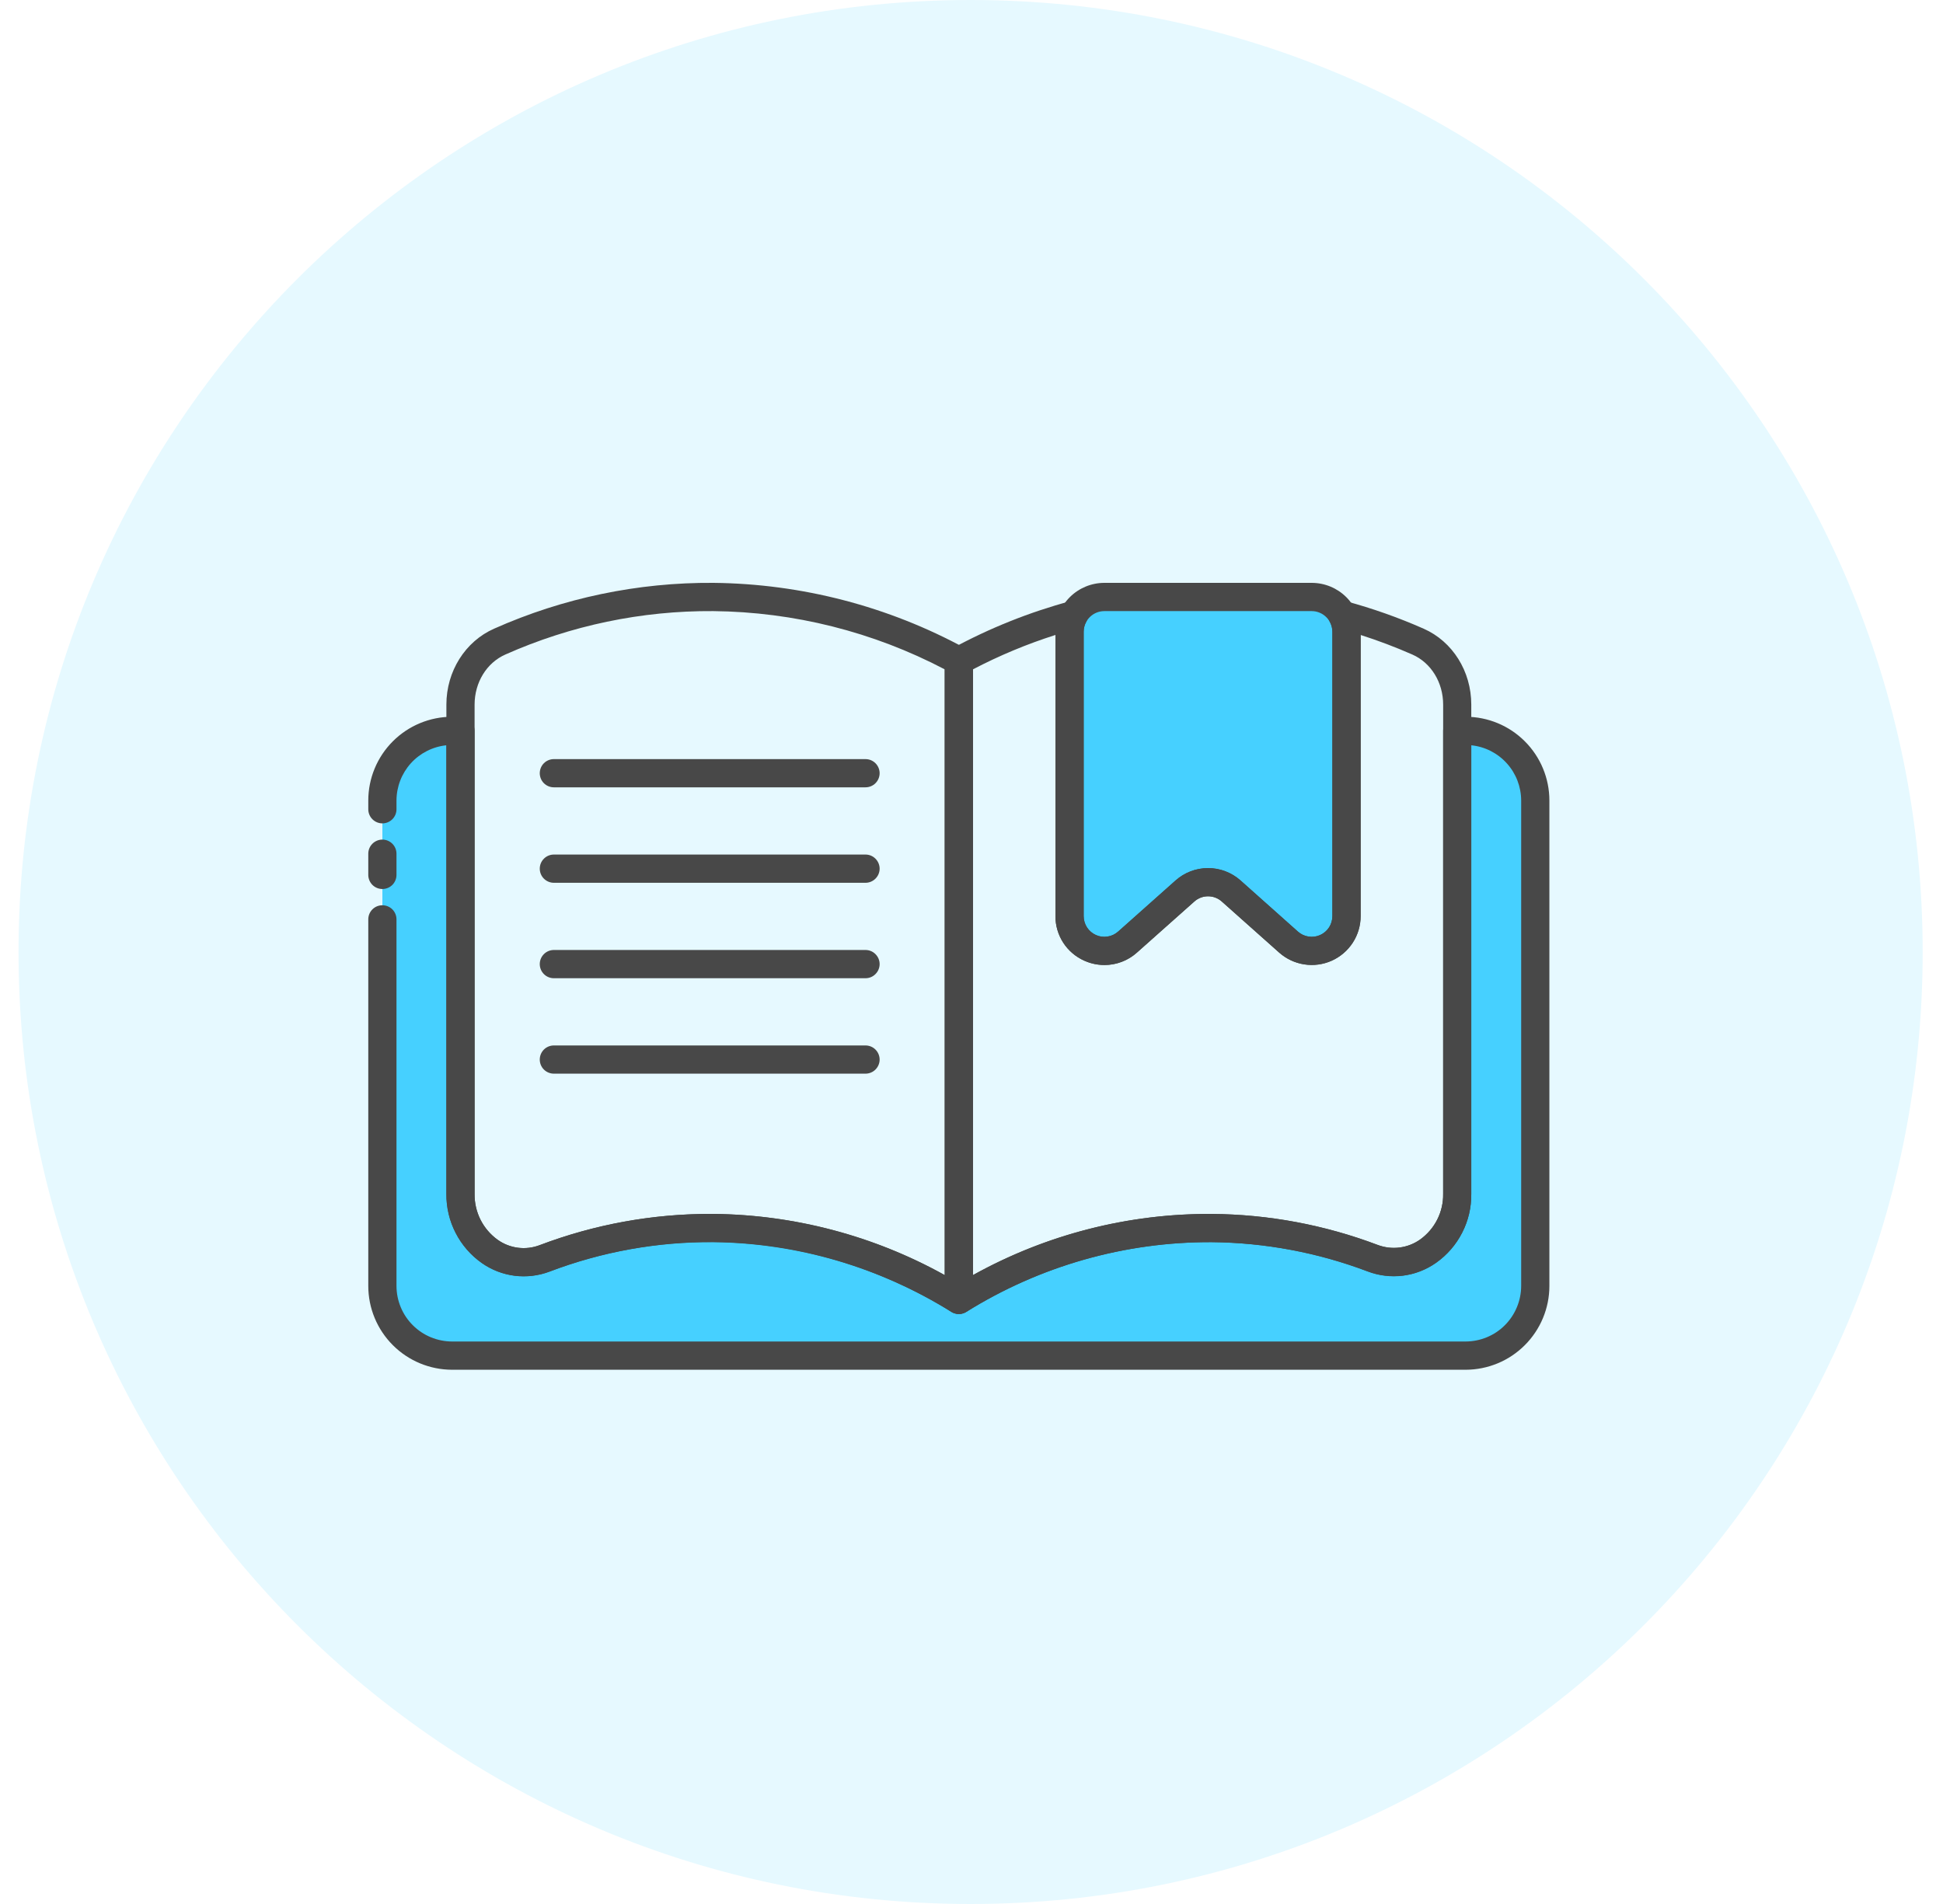
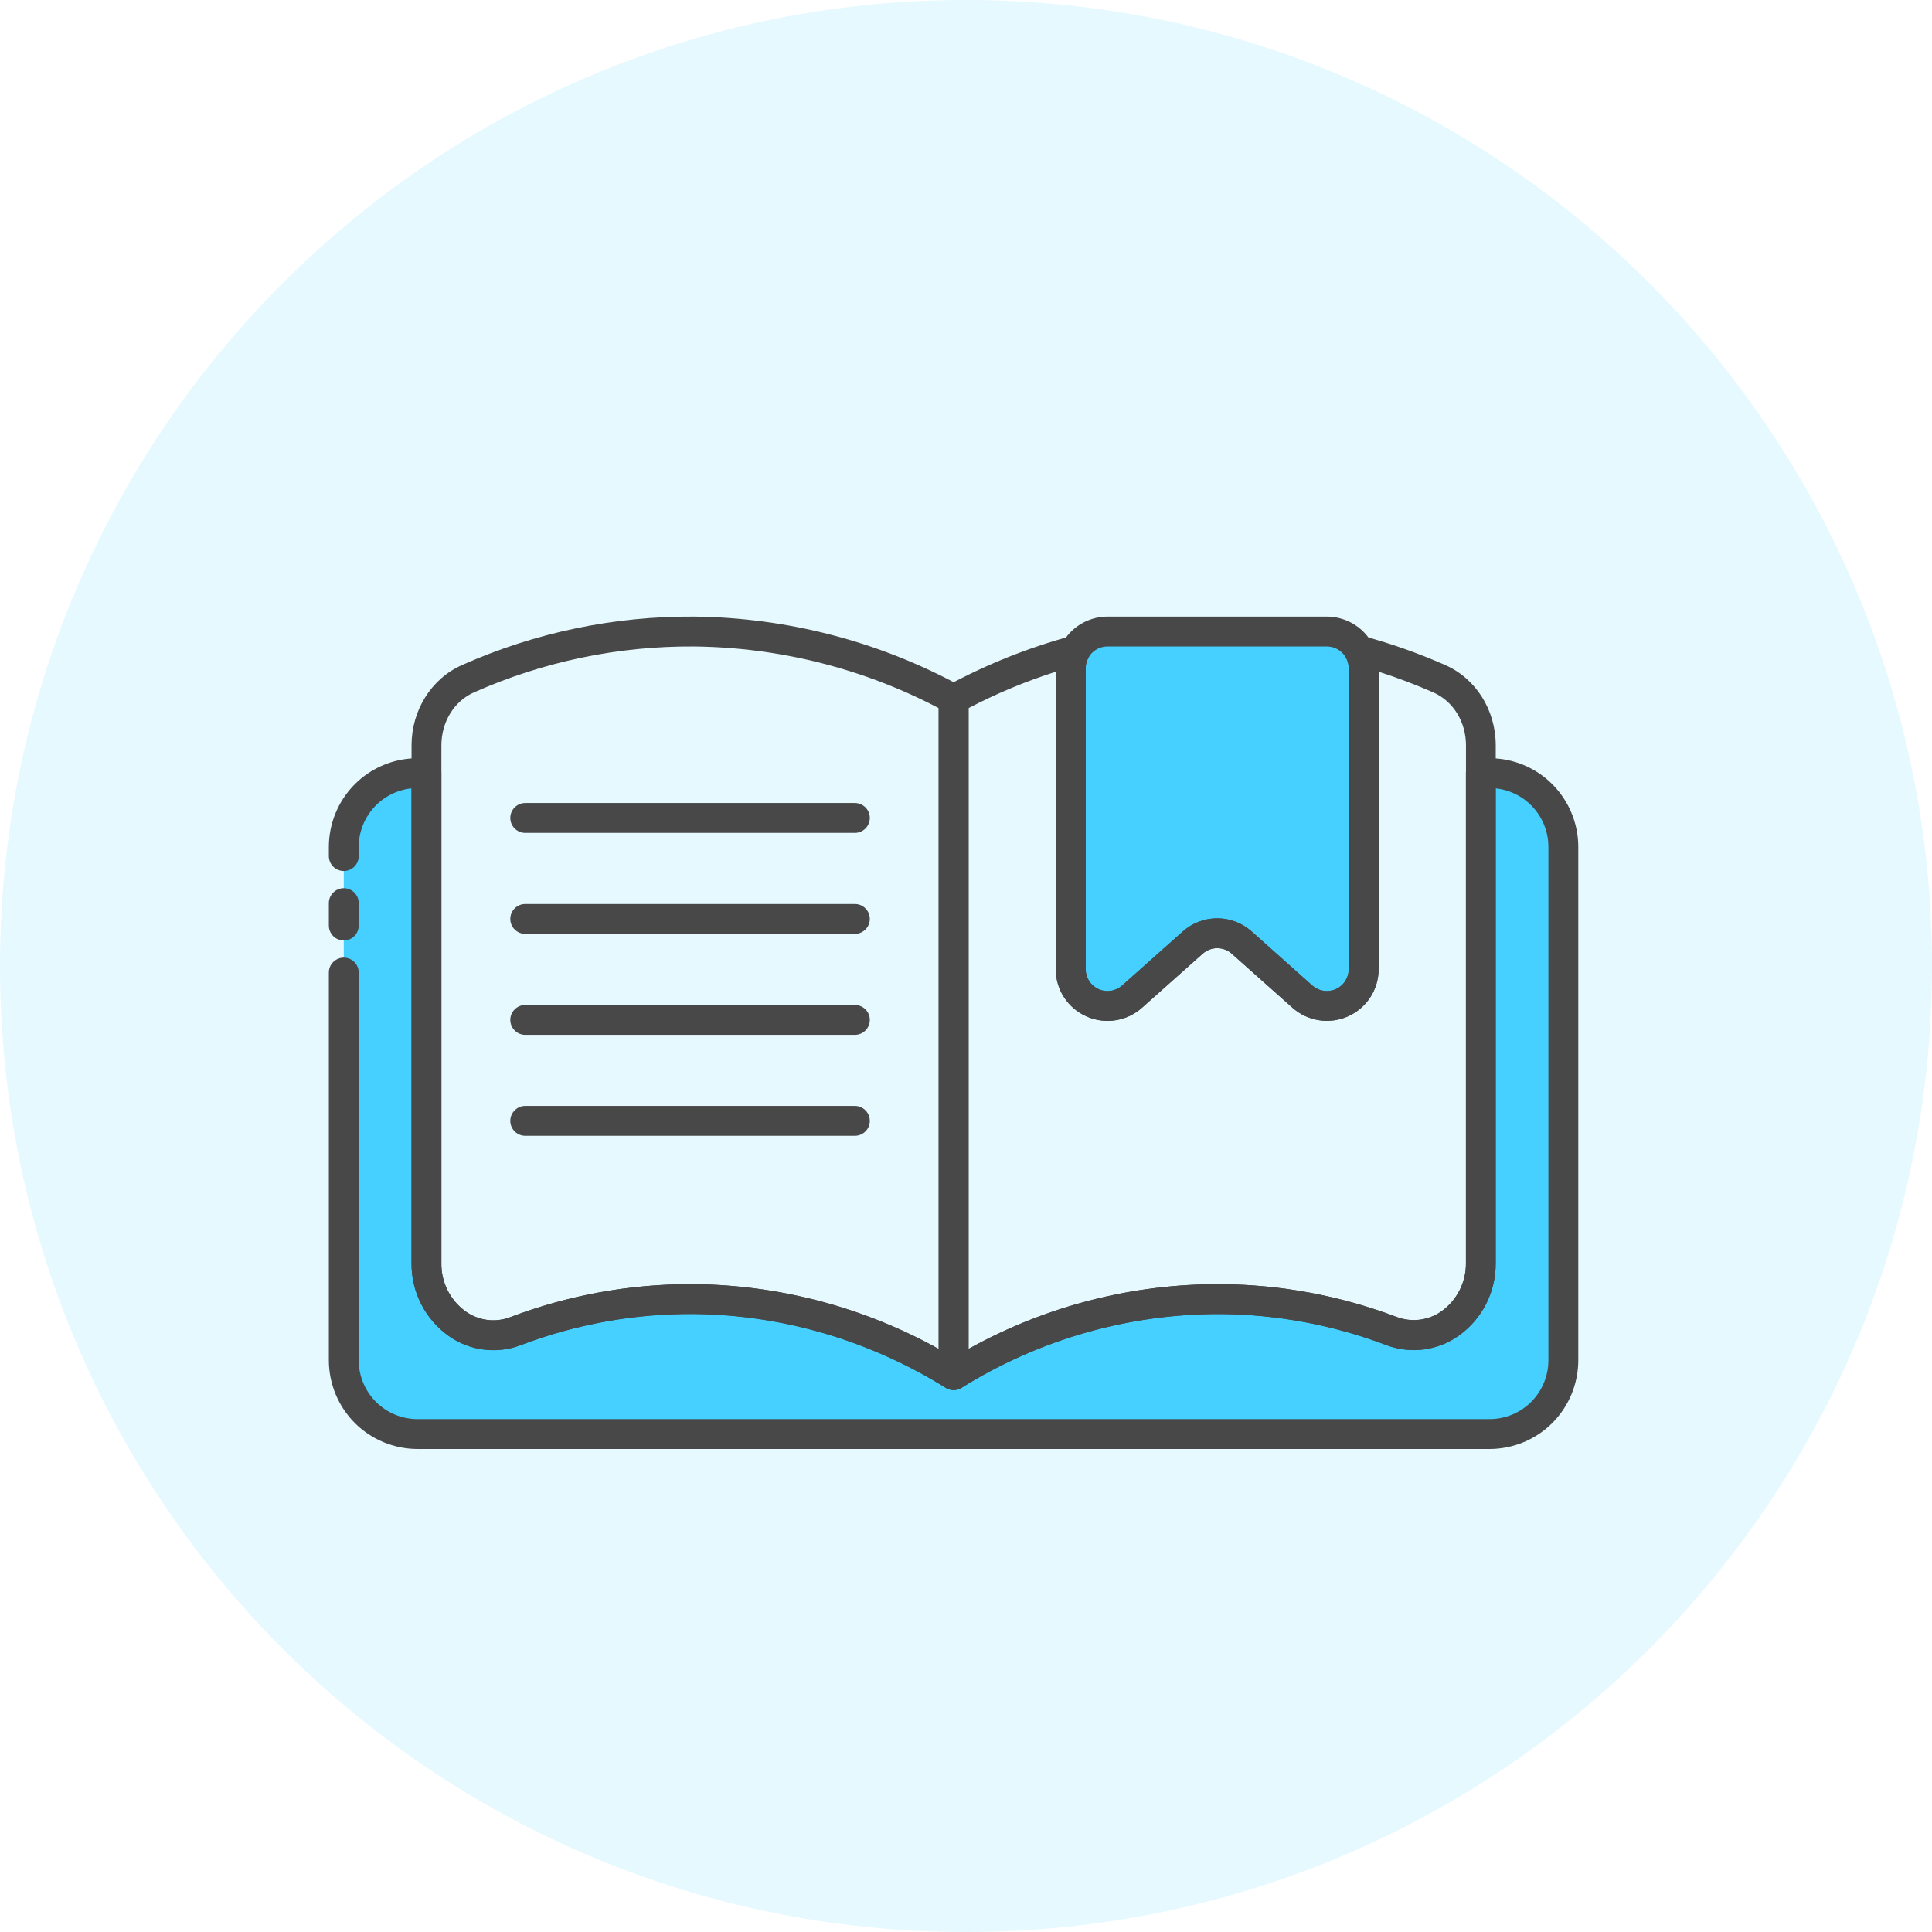
- <svg xmlns="http://www.w3.org/2000/svg" width="50" height="49" viewBox="0 0 50 49" fill="none">
-   <circle cx="24.977" cy="24.5" r="24.5" fill="#E6F9FF" />
-   <path d="M39.508 20.602V33.094C39.508 33.329 39.462 33.563 39.371 33.78C39.282 33.998 39.149 34.196 38.983 34.362C38.816 34.529 38.619 34.661 38.401 34.751C38.184 34.841 37.95 34.887 37.715 34.887H11.633C11.158 34.887 10.701 34.698 10.365 34.362C10.029 34.026 9.84 33.569 9.84 33.094V20.602C9.84 20.126 10.029 19.67 10.365 19.334C10.702 18.998 11.158 18.809 11.633 18.809H11.85V30.724C11.85 31.93 12.958 32.783 14.017 32.383C15.403 31.857 16.875 31.593 18.358 31.604C21.428 31.629 23.678 32.835 24.674 33.454C25.67 32.835 28.004 31.577 31.182 31.604C32.596 31.617 33.998 31.88 35.32 32.381C36.384 32.781 37.5 31.938 37.5 30.727V18.809H37.717C38.192 18.81 38.648 18.999 38.983 19.335C39.319 19.671 39.508 20.127 39.508 20.602Z" fill="#46D0FF" />
-   <path d="M27.523 16.259V23.576C27.524 23.748 27.574 23.917 27.668 24.061C27.762 24.206 27.896 24.32 28.054 24.39C28.211 24.461 28.385 24.484 28.556 24.458C28.726 24.431 28.885 24.357 29.014 24.242L30.491 22.927C30.655 22.781 30.867 22.7 31.087 22.7C31.306 22.7 31.518 22.781 31.682 22.927L33.159 24.242C33.288 24.357 33.447 24.431 33.617 24.458C33.788 24.484 33.962 24.461 34.12 24.39C34.277 24.32 34.411 24.206 34.505 24.061C34.599 23.917 34.649 23.748 34.65 23.576V16.259C34.65 16.022 34.556 15.794 34.388 15.626C34.221 15.458 33.993 15.364 33.756 15.363H28.418C28.181 15.363 27.953 15.458 27.785 15.626C27.618 15.794 27.523 16.021 27.523 16.259Z" fill="#46D0FF" />
-   <path d="M37.715 35.251H11.633C11.062 35.25 10.513 35.023 10.109 34.618C9.705 34.214 9.477 33.666 9.477 33.094V23.66C9.477 23.564 9.515 23.471 9.583 23.403C9.651 23.335 9.743 23.297 9.84 23.297C9.936 23.297 10.029 23.335 10.097 23.403C10.165 23.471 10.203 23.564 10.203 23.66V33.094C10.204 33.473 10.354 33.837 10.623 34.105C10.891 34.373 11.254 34.523 11.633 34.524H37.715C38.094 34.523 38.458 34.373 38.725 34.105C38.993 33.837 39.144 33.473 39.145 33.094V20.602C39.144 20.248 39.013 19.907 38.776 19.645C38.539 19.382 38.213 19.216 37.861 19.18V30.724C37.865 31.071 37.785 31.413 37.627 31.722C37.469 32.03 37.239 32.296 36.956 32.496C36.703 32.675 36.41 32.789 36.102 32.828C35.795 32.866 35.482 32.828 35.193 32.718C33.91 32.233 32.551 31.979 31.179 31.967C28.947 31.958 26.759 32.58 24.866 33.762C24.808 33.798 24.742 33.817 24.674 33.817C24.606 33.817 24.54 33.798 24.482 33.762C22.643 32.613 20.523 31.992 18.355 31.967C16.917 31.957 15.489 32.214 14.145 32.725C13.858 32.834 13.548 32.871 13.243 32.833C12.938 32.794 12.647 32.681 12.396 32.504C12.112 32.303 11.881 32.037 11.723 31.727C11.564 31.418 11.484 31.074 11.487 30.727V19.18C11.135 19.216 10.809 19.382 10.572 19.644C10.335 19.907 10.204 20.248 10.203 20.602V20.826C10.203 20.923 10.165 21.015 10.097 21.083C10.029 21.151 9.936 21.19 9.84 21.19C9.743 21.19 9.651 21.151 9.583 21.083C9.515 21.015 9.477 20.923 9.477 20.826V20.602C9.477 20.03 9.705 19.482 10.109 19.078C10.513 18.674 11.062 18.446 11.633 18.446H11.85C11.946 18.446 12.039 18.484 12.107 18.552C12.175 18.62 12.213 18.713 12.213 18.809V30.724C12.209 30.954 12.261 31.182 12.364 31.388C12.468 31.594 12.62 31.772 12.807 31.907C12.961 32.017 13.141 32.087 13.329 32.111C13.518 32.135 13.709 32.112 13.887 32.045C15.316 31.503 16.832 31.23 18.361 31.241C20.586 31.264 22.765 31.88 24.674 33.026C26.611 31.863 28.826 31.246 31.086 31.241H31.185C32.643 31.252 34.087 31.522 35.451 32.038C35.631 32.106 35.825 32.129 36.016 32.105C36.206 32.081 36.388 32.01 36.545 31.899C36.731 31.765 36.883 31.589 36.986 31.384C37.089 31.18 37.141 30.953 37.137 30.724V18.809C37.137 18.713 37.176 18.62 37.244 18.552C37.312 18.484 37.404 18.446 37.501 18.446H37.717C38.289 18.447 38.836 18.674 39.24 19.079C39.644 19.483 39.871 20.031 39.871 20.602V33.094C39.871 33.666 39.643 34.214 39.239 34.618C38.835 35.023 38.287 35.25 37.715 35.251Z" fill="#484848" />
-   <path d="M9.84 22.879C9.743 22.879 9.651 22.841 9.583 22.773C9.515 22.704 9.477 22.612 9.477 22.516V21.971C9.477 21.874 9.515 21.782 9.583 21.714C9.651 21.646 9.743 21.607 9.84 21.607C9.936 21.607 10.029 21.646 10.097 21.714C10.165 21.782 10.203 21.874 10.203 21.971V22.516C10.203 22.612 10.165 22.704 10.097 22.773C10.029 22.841 9.936 22.879 9.84 22.879Z" fill="#484848" />
-   <path d="M24.674 33.814C24.606 33.814 24.54 33.795 24.483 33.76C23.184 32.953 21.067 31.986 18.355 31.964C16.917 31.954 15.49 32.211 14.145 32.722C13.858 32.831 13.548 32.868 13.243 32.83C12.938 32.791 12.647 32.679 12.396 32.501C12.112 32.301 11.881 32.034 11.723 31.724C11.565 31.415 11.484 31.071 11.487 30.724V18.133C11.487 17.275 11.972 16.507 12.715 16.179C14.492 15.388 16.417 14.986 18.361 15C20.629 15.024 22.857 15.603 24.848 16.688C24.906 16.72 24.954 16.766 24.987 16.822C25.02 16.878 25.038 16.943 25.038 17.008V33.451C25.038 33.547 25 33.64 24.931 33.708C24.863 33.776 24.771 33.814 24.674 33.814H24.674ZM18.263 31.24H18.361C20.444 31.261 22.49 31.802 24.311 32.815V17.226C22.472 16.261 20.431 15.748 18.355 15.727C16.514 15.714 14.69 16.095 13.008 16.843C12.523 17.056 12.213 17.563 12.213 18.133V30.727C12.21 30.957 12.262 31.184 12.365 31.39C12.468 31.595 12.62 31.772 12.807 31.906C12.962 32.016 13.141 32.086 13.33 32.111C13.518 32.135 13.71 32.112 13.887 32.044C15.285 31.513 16.768 31.241 18.263 31.24Z" fill="#484848" />
-   <path d="M24.674 33.815C24.612 33.815 24.551 33.799 24.498 33.769C24.441 33.738 24.394 33.692 24.361 33.636C24.328 33.58 24.311 33.517 24.311 33.452V17.009C24.311 16.943 24.328 16.879 24.362 16.823C24.395 16.767 24.443 16.721 24.501 16.689C25.463 16.166 26.484 15.757 27.543 15.471C27.612 15.453 27.685 15.455 27.752 15.478C27.82 15.5 27.88 15.543 27.924 15.599C27.968 15.655 27.994 15.723 27.999 15.795C28.004 15.866 27.989 15.937 27.954 16C27.909 16.079 27.886 16.168 27.886 16.259V23.576C27.886 23.679 27.916 23.779 27.971 23.866C28.027 23.952 28.106 24.02 28.2 24.062C28.294 24.105 28.398 24.119 28.499 24.103C28.601 24.088 28.695 24.043 28.772 23.975L30.25 22.66C30.48 22.455 30.778 22.341 31.086 22.341C31.395 22.341 31.693 22.455 31.923 22.66L33.4 23.975C33.477 24.043 33.572 24.088 33.673 24.103C33.775 24.119 33.878 24.105 33.972 24.063C34.065 24.021 34.145 23.953 34.201 23.867C34.256 23.781 34.286 23.68 34.286 23.578V16.259C34.286 16.168 34.263 16.079 34.219 16C34.184 15.937 34.168 15.866 34.173 15.795C34.178 15.723 34.205 15.655 34.249 15.598C34.292 15.542 34.352 15.5 34.42 15.477C34.488 15.454 34.561 15.452 34.63 15.471C35.316 15.656 35.986 15.893 36.636 16.18C37.38 16.508 37.861 17.275 37.861 18.133V30.727C37.865 31.074 37.785 31.416 37.627 31.724C37.47 32.033 37.24 32.299 36.957 32.499C36.704 32.678 36.41 32.792 36.102 32.831C35.795 32.869 35.482 32.832 35.193 32.721C33.91 32.235 32.551 31.98 31.179 31.967C28.947 31.958 26.759 32.58 24.866 33.762C24.808 33.797 24.741 33.816 24.674 33.815ZM25.037 17.225V32.815C26.917 31.77 29.034 31.227 31.185 31.241C32.643 31.252 34.087 31.522 35.451 32.038C35.631 32.106 35.825 32.13 36.016 32.105C36.207 32.081 36.389 32.01 36.546 31.899C36.732 31.765 36.883 31.589 36.986 31.384C37.089 31.18 37.141 30.953 37.137 30.724V18.133C37.137 17.562 36.826 17.057 36.345 16.845C35.91 16.654 35.465 16.485 35.013 16.341V23.576C35.013 23.819 34.942 24.056 34.81 24.26C34.678 24.463 34.49 24.625 34.269 24.724C34.048 24.823 33.802 24.856 33.562 24.819C33.323 24.782 33.099 24.677 32.917 24.516L31.44 23.201C31.343 23.114 31.217 23.066 31.086 23.066C30.956 23.066 30.83 23.114 30.733 23.201L29.255 24.516C29.074 24.677 28.85 24.782 28.61 24.819C28.37 24.856 28.125 24.823 27.904 24.724C27.682 24.625 27.494 24.463 27.362 24.26C27.23 24.056 27.16 23.819 27.16 23.576V16.341C26.428 16.574 25.718 16.87 25.037 17.226V17.225Z" fill="#484848" />
-   <path d="M28.423 24.836C28.244 24.836 28.067 24.798 27.904 24.724C27.681 24.626 27.491 24.465 27.359 24.26C27.227 24.056 27.158 23.817 27.16 23.573V16.259C27.16 15.925 27.293 15.605 27.529 15.369C27.765 15.133 28.085 15.001 28.418 15H33.756C34.09 15.001 34.41 15.133 34.646 15.369C34.882 15.605 35.014 15.925 35.015 16.259V23.576C35.015 23.819 34.945 24.056 34.813 24.26C34.681 24.463 34.493 24.624 34.271 24.724C34.05 24.823 33.804 24.856 33.565 24.819C33.325 24.782 33.101 24.677 32.919 24.515L31.442 23.201C31.345 23.114 31.219 23.066 31.088 23.066C30.958 23.066 30.832 23.114 30.735 23.201L29.258 24.515C29.029 24.722 28.731 24.836 28.423 24.836ZM31.087 22.34C31.396 22.339 31.694 22.453 31.924 22.658L33.401 23.975C33.477 24.043 33.572 24.087 33.673 24.103C33.775 24.119 33.879 24.105 33.972 24.063C34.066 24.021 34.145 23.953 34.201 23.867C34.257 23.781 34.286 23.68 34.287 23.578V16.259C34.286 16.118 34.23 15.982 34.13 15.883C34.031 15.783 33.895 15.727 33.754 15.727H28.418C28.277 15.727 28.142 15.783 28.042 15.883C27.943 15.982 27.887 16.118 27.887 16.259V23.576C27.887 23.679 27.916 23.779 27.972 23.866C28.027 23.952 28.107 24.02 28.2 24.062C28.294 24.105 28.398 24.119 28.499 24.103C28.601 24.088 28.696 24.043 28.773 23.975L30.25 22.66C30.48 22.454 30.778 22.34 31.087 22.34L31.087 22.34Z" fill="#484848" />
-   <path d="M22.272 20.262H14.253C14.157 20.262 14.064 20.224 13.996 20.156C13.928 20.088 13.89 19.995 13.89 19.899C13.89 19.803 13.928 19.71 13.996 19.642C14.064 19.574 14.157 19.536 14.253 19.536H22.272C22.369 19.536 22.461 19.574 22.529 19.642C22.597 19.71 22.636 19.803 22.636 19.899C22.636 19.995 22.597 20.088 22.529 20.156C22.461 20.224 22.369 20.262 22.272 20.262Z" fill="#484848" />
-   <path d="M22.272 22.719H14.253C14.157 22.719 14.064 22.68 13.996 22.612C13.928 22.544 13.89 22.452 13.89 22.355C13.89 22.259 13.928 22.167 13.996 22.099C14.064 22.03 14.157 21.992 14.253 21.992H22.272C22.369 21.992 22.461 22.03 22.529 22.099C22.597 22.167 22.636 22.259 22.636 22.355C22.636 22.452 22.597 22.544 22.529 22.612C22.461 22.68 22.369 22.719 22.272 22.719Z" fill="#484848" />
-   <path d="M22.272 25.175H14.253C14.157 25.175 14.064 25.137 13.996 25.068C13.928 25 13.89 24.908 13.89 24.811C13.89 24.715 13.928 24.623 13.996 24.555C14.064 24.486 14.157 24.448 14.253 24.448H22.272C22.369 24.448 22.461 24.486 22.529 24.555C22.597 24.623 22.636 24.715 22.636 24.811C22.636 24.908 22.597 25 22.529 25.068C22.461 25.137 22.369 25.175 22.272 25.175Z" fill="#484848" />
-   <path d="M22.272 27.631H14.253C14.157 27.631 14.064 27.593 13.996 27.525C13.928 27.457 13.89 27.364 13.89 27.268C13.89 27.172 13.928 27.079 13.996 27.011C14.064 26.943 14.157 26.905 14.253 26.905H22.272C22.369 26.905 22.461 26.943 22.529 27.011C22.597 27.079 22.636 27.172 22.636 27.268C22.636 27.364 22.597 27.457 22.529 27.525C22.461 27.593 22.369 27.631 22.272 27.631Z" fill="#484848" />
+ <svg xmlns="http://www.w3.org/2000/svg" width="47" height="47" viewBox="0 0 47 47" fill="none">
+   <circle cx="23.5" cy="23.5" r="23.5" fill="#E6F9FF" />
+   <path d="M38.031 20.601V33.093C38.031 33.329 37.985 33.562 37.895 33.78C37.805 33.997 37.673 34.195 37.506 34.361C37.34 34.528 37.142 34.66 36.925 34.75C36.707 34.84 36.474 34.887 36.239 34.887H10.157C9.681 34.887 9.225 34.698 8.889 34.361C8.552 34.025 8.363 33.569 8.363 33.093V20.601C8.363 20.126 8.552 19.67 8.889 19.334C9.225 18.997 9.681 18.809 10.157 18.809H10.373V30.724C10.373 31.93 11.481 32.782 12.54 32.382C13.927 31.857 15.399 31.593 16.881 31.603C19.951 31.628 22.201 32.834 23.197 33.454C24.194 32.834 26.527 31.577 29.705 31.603C31.12 31.616 32.521 31.879 33.844 32.38C34.908 32.78 36.023 31.937 36.023 30.726V18.809H36.24C36.715 18.809 37.171 18.998 37.507 19.334C37.843 19.671 38.031 20.126 38.031 20.601Z" fill="#46D0FF" />
+   <path d="M26.047 16.259V23.576C26.047 23.748 26.098 23.917 26.192 24.061C26.286 24.206 26.42 24.32 26.577 24.39C26.735 24.461 26.909 24.484 27.079 24.458C27.25 24.431 27.409 24.357 27.538 24.242L29.015 22.927C29.179 22.781 29.391 22.7 29.61 22.7C29.829 22.7 30.041 22.781 30.205 22.927L31.683 24.242C31.811 24.357 31.971 24.431 32.141 24.458C32.311 24.484 32.486 24.461 32.643 24.39C32.8 24.32 32.934 24.206 33.028 24.061C33.122 23.917 33.173 23.748 33.173 23.576V16.259C33.173 16.022 33.079 15.794 32.912 15.626C32.744 15.458 32.517 15.364 32.28 15.363H26.942C26.704 15.363 26.477 15.458 26.309 15.626C26.141 15.794 26.047 16.021 26.047 16.259Z" fill="#46D0FF" />
+   <path d="M36.239 35.25H10.157C9.585 35.249 9.037 35.022 8.632 34.618C8.228 34.213 8.001 33.665 8 33.093V23.66C8 23.563 8.038 23.471 8.106 23.403C8.175 23.335 8.267 23.296 8.363 23.296C8.46 23.296 8.552 23.335 8.62 23.403C8.688 23.471 8.727 23.563 8.727 23.66V33.093C8.727 33.473 8.878 33.836 9.146 34.104C9.414 34.372 9.778 34.523 10.157 34.523H36.239C36.617 34.523 36.981 34.372 37.249 34.104C37.517 33.836 37.668 33.472 37.668 33.093V20.601C37.667 20.248 37.536 19.907 37.299 19.644C37.062 19.382 36.737 19.216 36.385 19.179V30.724C36.389 31.07 36.308 31.412 36.15 31.721C35.993 32.03 35.763 32.295 35.48 32.496C35.227 32.675 34.933 32.788 34.626 32.827C34.318 32.866 34.006 32.828 33.716 32.717C32.433 32.232 31.074 31.978 29.702 31.967C27.471 31.957 25.282 32.58 23.389 33.762C23.332 33.798 23.265 33.817 23.197 33.817C23.129 33.817 23.063 33.798 23.005 33.762C21.166 32.612 19.047 31.991 16.878 31.967C15.44 31.956 14.013 32.213 12.669 32.724C12.381 32.834 12.072 32.871 11.766 32.832C11.461 32.794 11.17 32.681 10.919 32.504C10.635 32.303 10.404 32.036 10.246 31.727C10.088 31.417 10.007 31.074 10.011 30.726V19.179C9.659 19.216 9.333 19.381 9.096 19.644C8.859 19.907 8.727 20.248 8.727 20.601V20.826C8.727 20.922 8.688 21.015 8.62 21.083C8.552 21.151 8.46 21.189 8.363 21.189C8.267 21.189 8.175 21.151 8.106 21.083C8.038 21.015 8 20.922 8 20.826V20.601C8.001 20.03 8.228 19.482 8.632 19.077C9.037 18.673 9.585 18.446 10.157 18.445H10.373C10.47 18.445 10.562 18.484 10.63 18.552C10.698 18.62 10.737 18.712 10.737 18.809V30.724C10.733 30.954 10.784 31.182 10.888 31.388C10.991 31.594 11.143 31.772 11.33 31.906C11.485 32.016 11.665 32.086 11.853 32.11C12.041 32.134 12.233 32.112 12.41 32.044C13.839 31.502 15.356 31.23 16.884 31.24C19.11 31.264 21.289 31.88 23.197 33.026C25.134 31.863 27.35 31.245 29.609 31.24H29.709C31.166 31.252 32.611 31.522 33.975 32.038C34.154 32.106 34.348 32.129 34.539 32.105C34.73 32.08 34.912 32.01 35.069 31.898C35.255 31.765 35.406 31.588 35.509 31.384C35.612 31.179 35.664 30.953 35.661 30.724V18.809C35.661 18.712 35.699 18.62 35.767 18.552C35.835 18.484 35.928 18.445 36.024 18.445H36.241C36.812 18.446 37.36 18.674 37.763 19.078C38.167 19.482 38.394 20.03 38.395 20.601V33.093C38.394 33.665 38.167 34.213 37.763 34.618C37.358 35.022 36.81 35.249 36.239 35.25Z" fill="#484848" />
+   <path d="M8.363 22.879C8.267 22.879 8.175 22.841 8.106 22.773C8.038 22.704 8 22.612 8 22.516V21.971C8 21.874 8.038 21.782 8.106 21.714C8.175 21.646 8.267 21.607 8.363 21.607C8.46 21.607 8.552 21.646 8.62 21.714C8.688 21.782 8.727 21.874 8.727 21.971V22.516C8.727 22.612 8.688 22.704 8.62 22.773C8.552 22.841 8.46 22.879 8.363 22.879Z" fill="#484848" />
+   <path d="M23.198 33.814C23.131 33.814 23.064 33.795 23.007 33.76C21.708 32.953 19.591 31.986 16.879 31.964C15.441 31.954 14.014 32.211 12.67 32.722C12.382 32.831 12.073 32.868 11.767 32.83C11.462 32.791 11.171 32.679 10.92 32.501C10.636 32.301 10.405 32.034 10.247 31.724C10.089 31.415 10.008 31.071 10.012 30.724V18.133C10.012 17.275 10.496 16.507 11.24 16.179C13.016 15.388 14.941 14.986 16.886 15C19.154 15.024 21.381 15.603 23.373 16.688C23.43 16.72 23.478 16.766 23.511 16.822C23.545 16.878 23.562 16.943 23.562 17.008V33.451C23.562 33.547 23.524 33.64 23.456 33.708C23.388 33.776 23.295 33.814 23.199 33.814H23.198ZM16.787 31.24H16.885C18.969 31.261 21.014 31.802 22.835 32.815V17.226C20.997 16.261 18.956 15.748 16.88 15.727C15.038 15.714 13.215 16.095 11.532 16.843C11.048 17.056 10.738 17.563 10.738 18.133V30.727C10.734 30.957 10.786 31.184 10.889 31.39C10.993 31.595 11.144 31.772 11.331 31.906C11.486 32.016 11.666 32.086 11.854 32.111C12.043 32.135 12.234 32.112 12.412 32.044C13.809 31.513 15.292 31.241 16.787 31.24Z" fill="#484848" />
+   <path d="M23.199 33.815C23.137 33.815 23.077 33.799 23.023 33.769C22.966 33.738 22.919 33.692 22.886 33.636C22.853 33.58 22.836 33.517 22.836 33.452V17.009C22.836 16.943 22.854 16.879 22.887 16.823C22.921 16.767 22.969 16.721 23.026 16.689C23.989 16.166 25.01 15.757 26.068 15.471C26.137 15.453 26.21 15.455 26.278 15.478C26.346 15.5 26.405 15.543 26.449 15.599C26.493 15.655 26.519 15.723 26.524 15.795C26.53 15.866 26.514 15.937 26.479 16C26.435 16.079 26.412 16.168 26.412 16.259V23.576C26.412 23.679 26.441 23.779 26.497 23.866C26.552 23.952 26.632 24.02 26.726 24.062C26.819 24.105 26.923 24.119 27.024 24.103C27.126 24.088 27.221 24.043 27.298 23.975L28.775 22.66C29.005 22.455 29.303 22.341 29.612 22.341C29.92 22.341 30.218 22.455 30.448 22.66L31.926 23.975C32.002 24.043 32.097 24.088 32.199 24.103C32.3 24.119 32.404 24.105 32.497 24.063C32.591 24.021 32.67 23.953 32.726 23.867C32.782 23.781 32.812 23.68 32.812 23.578V16.259C32.812 16.168 32.789 16.079 32.744 16C32.709 15.937 32.693 15.866 32.699 15.795C32.704 15.723 32.73 15.655 32.774 15.598C32.818 15.542 32.878 15.5 32.945 15.477C33.013 15.454 33.086 15.452 33.156 15.471C33.841 15.656 34.511 15.893 35.161 16.18C35.906 16.508 36.387 17.275 36.387 18.133V30.727C36.39 31.074 36.31 31.416 36.153 31.724C35.995 32.033 35.765 32.299 35.482 32.499C35.229 32.678 34.936 32.792 34.628 32.831C34.32 32.869 34.008 32.832 33.718 32.721C32.435 32.235 31.076 31.98 29.704 31.967C27.473 31.958 25.284 32.58 23.391 33.762C23.333 33.797 23.267 33.816 23.199 33.815ZM23.562 17.225V32.815C25.442 31.77 27.56 31.227 29.71 31.241C31.168 31.252 32.613 31.522 33.977 32.038C34.157 32.106 34.35 32.13 34.541 32.105C34.732 32.081 34.914 32.01 35.071 31.899C35.257 31.765 35.408 31.589 35.511 31.384C35.614 31.18 35.666 30.953 35.663 30.724V18.133C35.663 17.562 35.352 17.057 34.87 16.845C34.435 16.654 33.991 16.485 33.538 16.341V23.576C33.538 23.819 33.468 24.056 33.336 24.26C33.204 24.463 33.016 24.625 32.794 24.724C32.573 24.823 32.328 24.856 32.088 24.819C31.848 24.782 31.624 24.677 31.443 24.516L29.965 23.201C29.868 23.114 29.742 23.066 29.612 23.066C29.481 23.066 29.355 23.114 29.258 23.201L27.781 24.516C27.599 24.677 27.375 24.782 27.136 24.819C26.896 24.856 26.65 24.823 26.429 24.724C26.208 24.625 26.02 24.463 25.888 24.26C25.756 24.056 25.685 23.819 25.685 23.576V16.341C24.953 16.574 24.243 16.87 23.562 17.226V17.225Z" fill="#484848" />
+   <path d="M26.947 24.836C26.767 24.836 26.59 24.798 26.427 24.724C26.204 24.626 26.015 24.465 25.883 24.26C25.75 24.056 25.681 23.817 25.684 23.573V16.259C25.684 15.925 25.817 15.605 26.052 15.369C26.288 15.133 26.608 15.001 26.942 15H32.28C32.613 15.001 32.933 15.133 33.169 15.369C33.405 15.605 33.538 15.925 33.538 16.259V23.576C33.538 23.819 33.468 24.056 33.336 24.26C33.204 24.463 33.016 24.624 32.795 24.724C32.573 24.823 32.328 24.856 32.088 24.819C31.848 24.782 31.624 24.677 31.443 24.515L29.965 23.201C29.868 23.114 29.742 23.066 29.612 23.066C29.482 23.066 29.356 23.114 29.258 23.201L27.781 24.515C27.552 24.722 27.255 24.836 26.947 24.836ZM29.611 22.34C29.919 22.339 30.217 22.453 30.448 22.658L31.924 23.975C32.001 24.043 32.096 24.087 32.197 24.103C32.298 24.119 32.402 24.105 32.496 24.063C32.589 24.021 32.669 23.953 32.724 23.867C32.78 23.781 32.81 23.68 32.81 23.578V16.259C32.81 16.118 32.754 15.982 32.654 15.883C32.554 15.783 32.419 15.727 32.278 15.727H26.942C26.801 15.727 26.666 15.783 26.566 15.883C26.466 15.982 26.41 16.118 26.41 16.259V23.576C26.41 23.679 26.439 23.779 26.495 23.866C26.551 23.952 26.63 24.02 26.724 24.062C26.817 24.105 26.921 24.119 27.023 24.103C27.124 24.088 27.219 24.043 27.296 23.975L28.773 22.66C29.003 22.454 29.301 22.34 29.61 22.34L29.611 22.34Z" fill="#484848" />
+   <path d="M20.797 20.262H12.777C12.681 20.262 12.589 20.223 12.521 20.155C12.452 20.087 12.414 19.995 12.414 19.898C12.414 19.802 12.452 19.71 12.521 19.642C12.589 19.573 12.681 19.535 12.777 19.535H20.797C20.893 19.535 20.985 19.573 21.054 19.642C21.122 19.71 21.16 19.802 21.16 19.898C21.16 19.995 21.122 20.087 21.054 20.155C20.985 20.223 20.893 20.262 20.797 20.262Z" fill="#484848" />
+   <path d="M20.797 22.719H12.777C12.681 22.719 12.589 22.68 12.521 22.612C12.452 22.544 12.414 22.452 12.414 22.355C12.414 22.259 12.452 22.167 12.521 22.099C12.589 22.03 12.681 21.992 12.777 21.992H20.797C20.893 21.992 20.985 22.03 21.054 22.099C21.122 22.167 21.16 22.259 21.16 22.355C21.16 22.452 21.122 22.544 21.054 22.612C20.985 22.68 20.893 22.719 20.797 22.719Z" fill="#484848" />
+   <path d="M20.797 25.175H12.777C12.681 25.175 12.589 25.137 12.521 25.068C12.452 25 12.414 24.908 12.414 24.811C12.414 24.715 12.452 24.623 12.521 24.555C12.589 24.486 12.681 24.448 12.777 24.448H20.797C20.893 24.448 20.985 24.486 21.054 24.555C21.122 24.623 21.16 24.715 21.16 24.811C21.16 24.908 21.122 25 21.054 25.068C20.985 25.137 20.893 25.175 20.797 25.175Z" fill="#484848" />
+   <path d="M20.797 27.631H12.777C12.681 27.631 12.589 27.593 12.521 27.524C12.452 27.456 12.414 27.364 12.414 27.268C12.414 27.171 12.452 27.079 12.521 27.011C12.589 26.943 12.681 26.904 12.777 26.904H20.797C20.893 26.904 20.985 26.943 21.054 27.011C21.122 27.079 21.16 27.171 21.16 27.268C21.16 27.364 21.122 27.456 21.054 27.524C20.985 27.593 20.893 27.631 20.797 27.631Z" fill="#484848" />
</svg>
